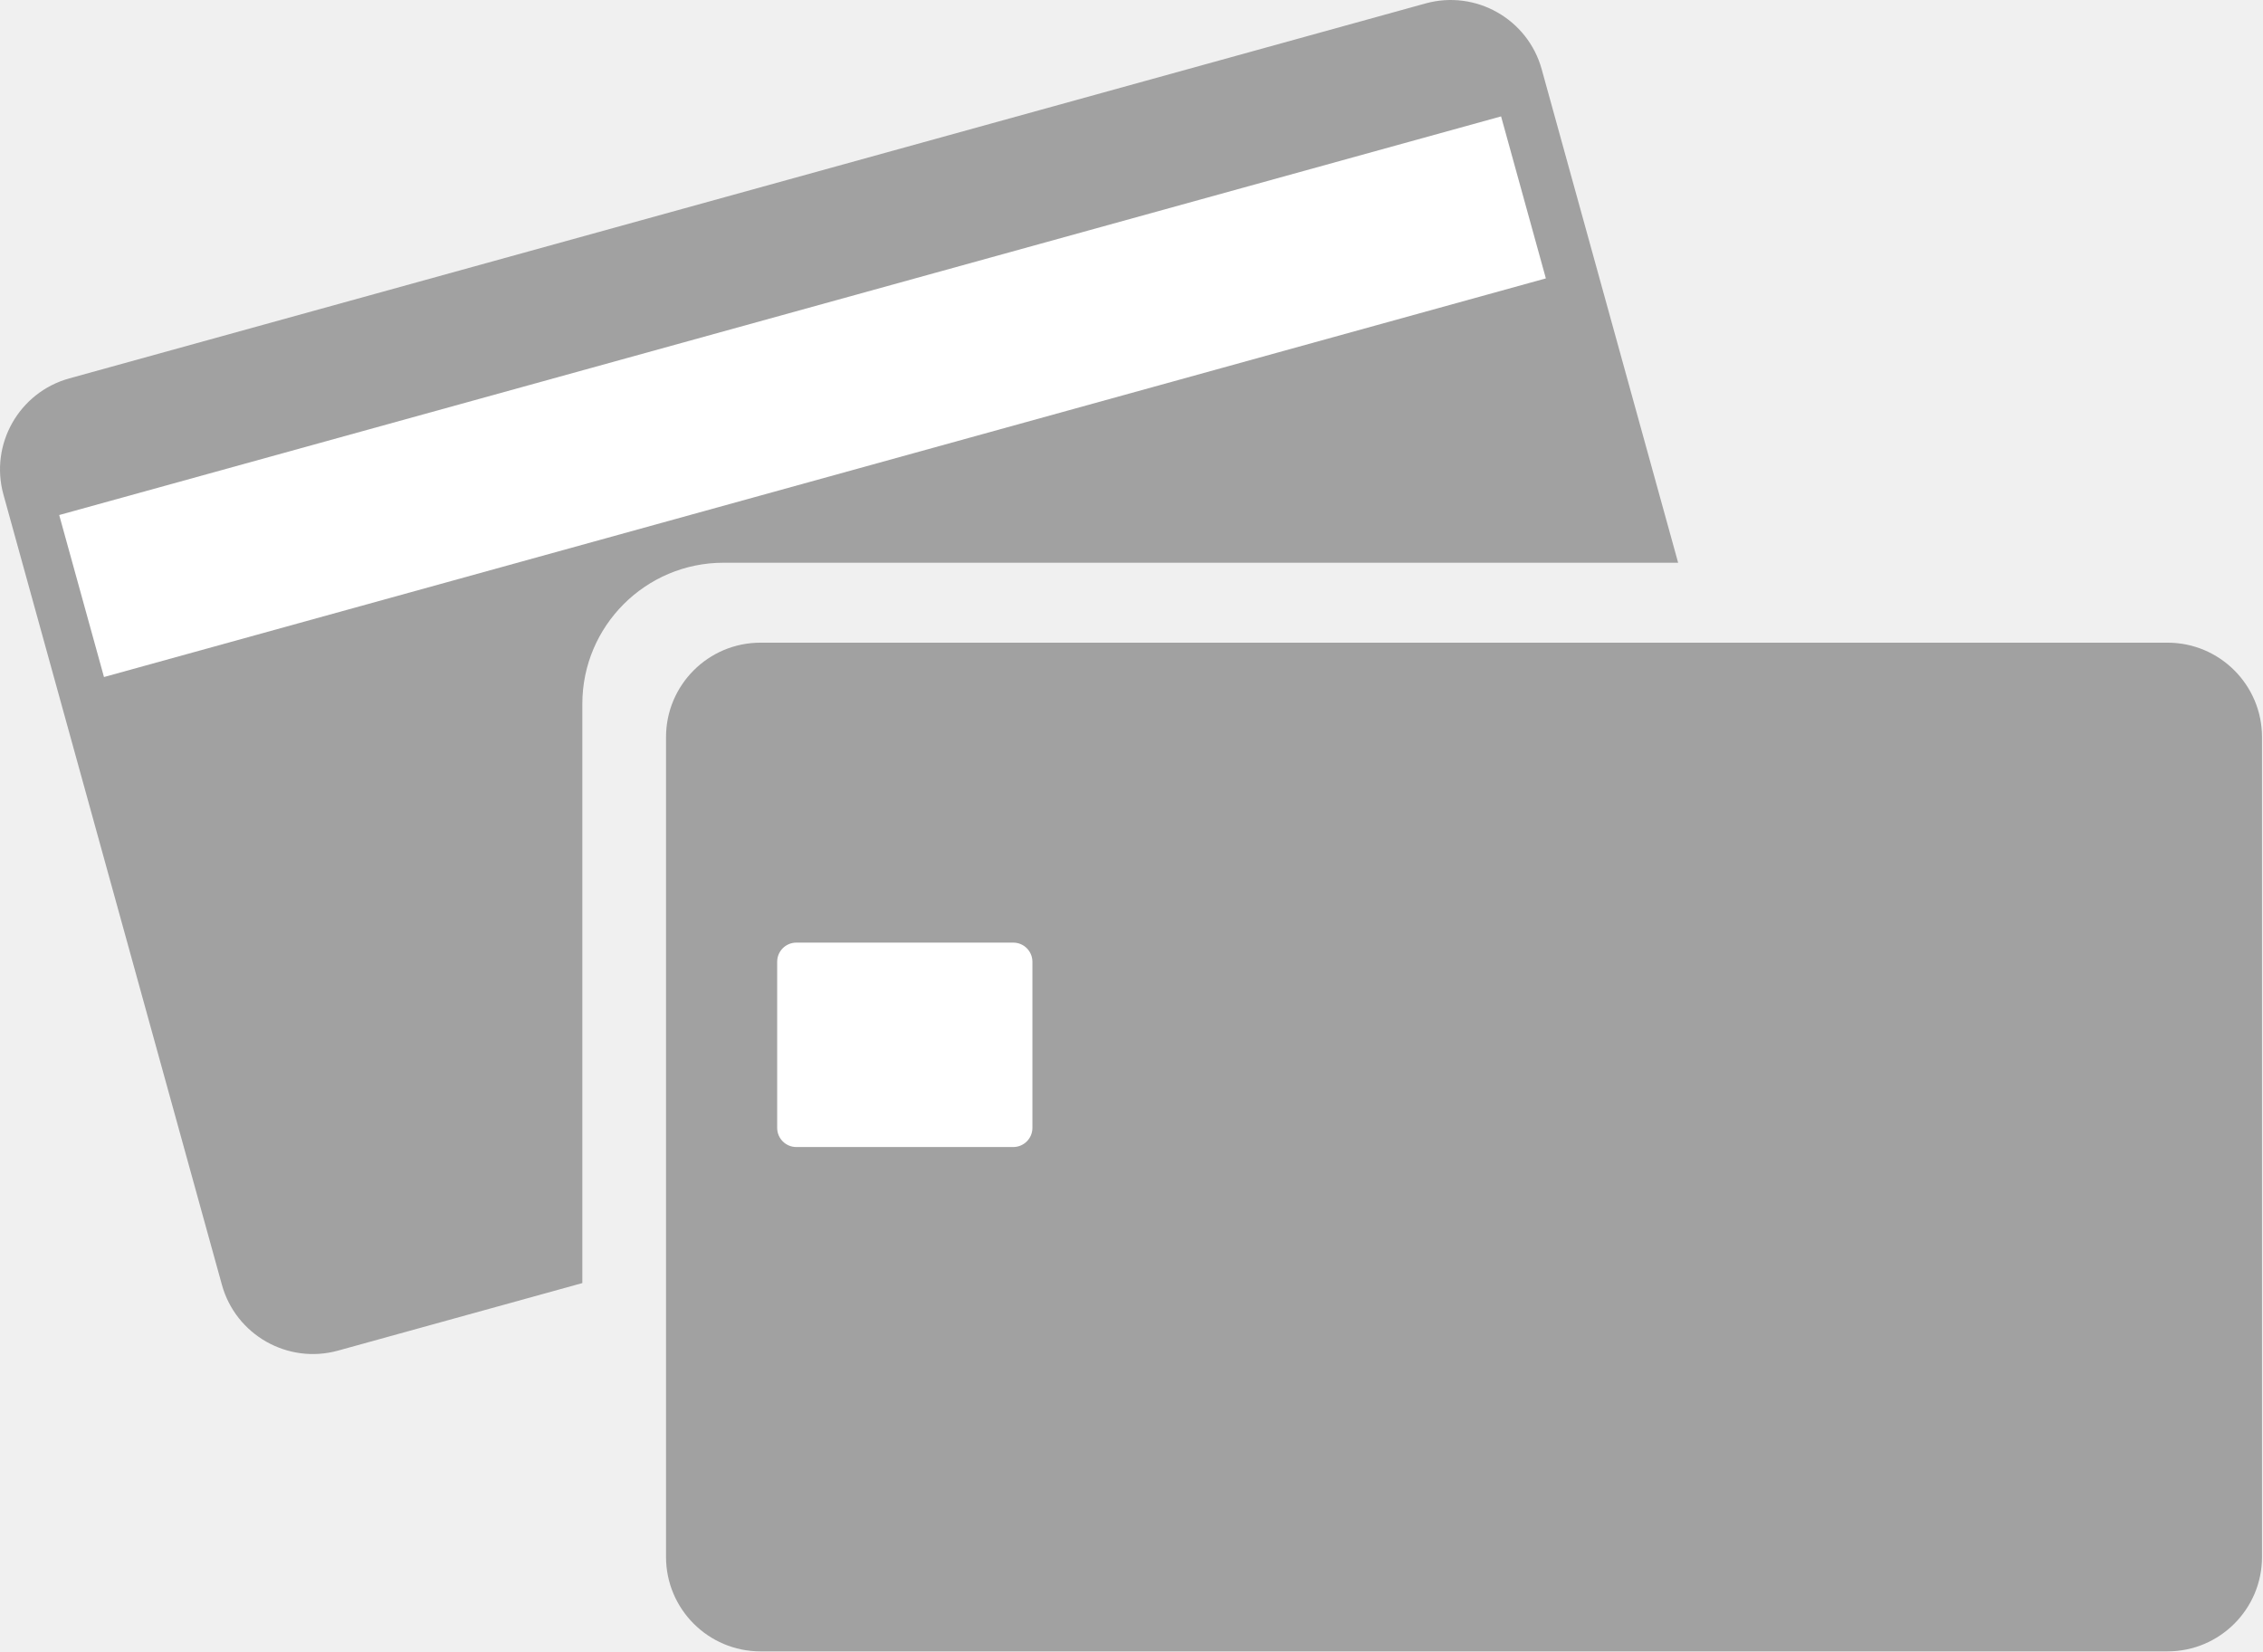
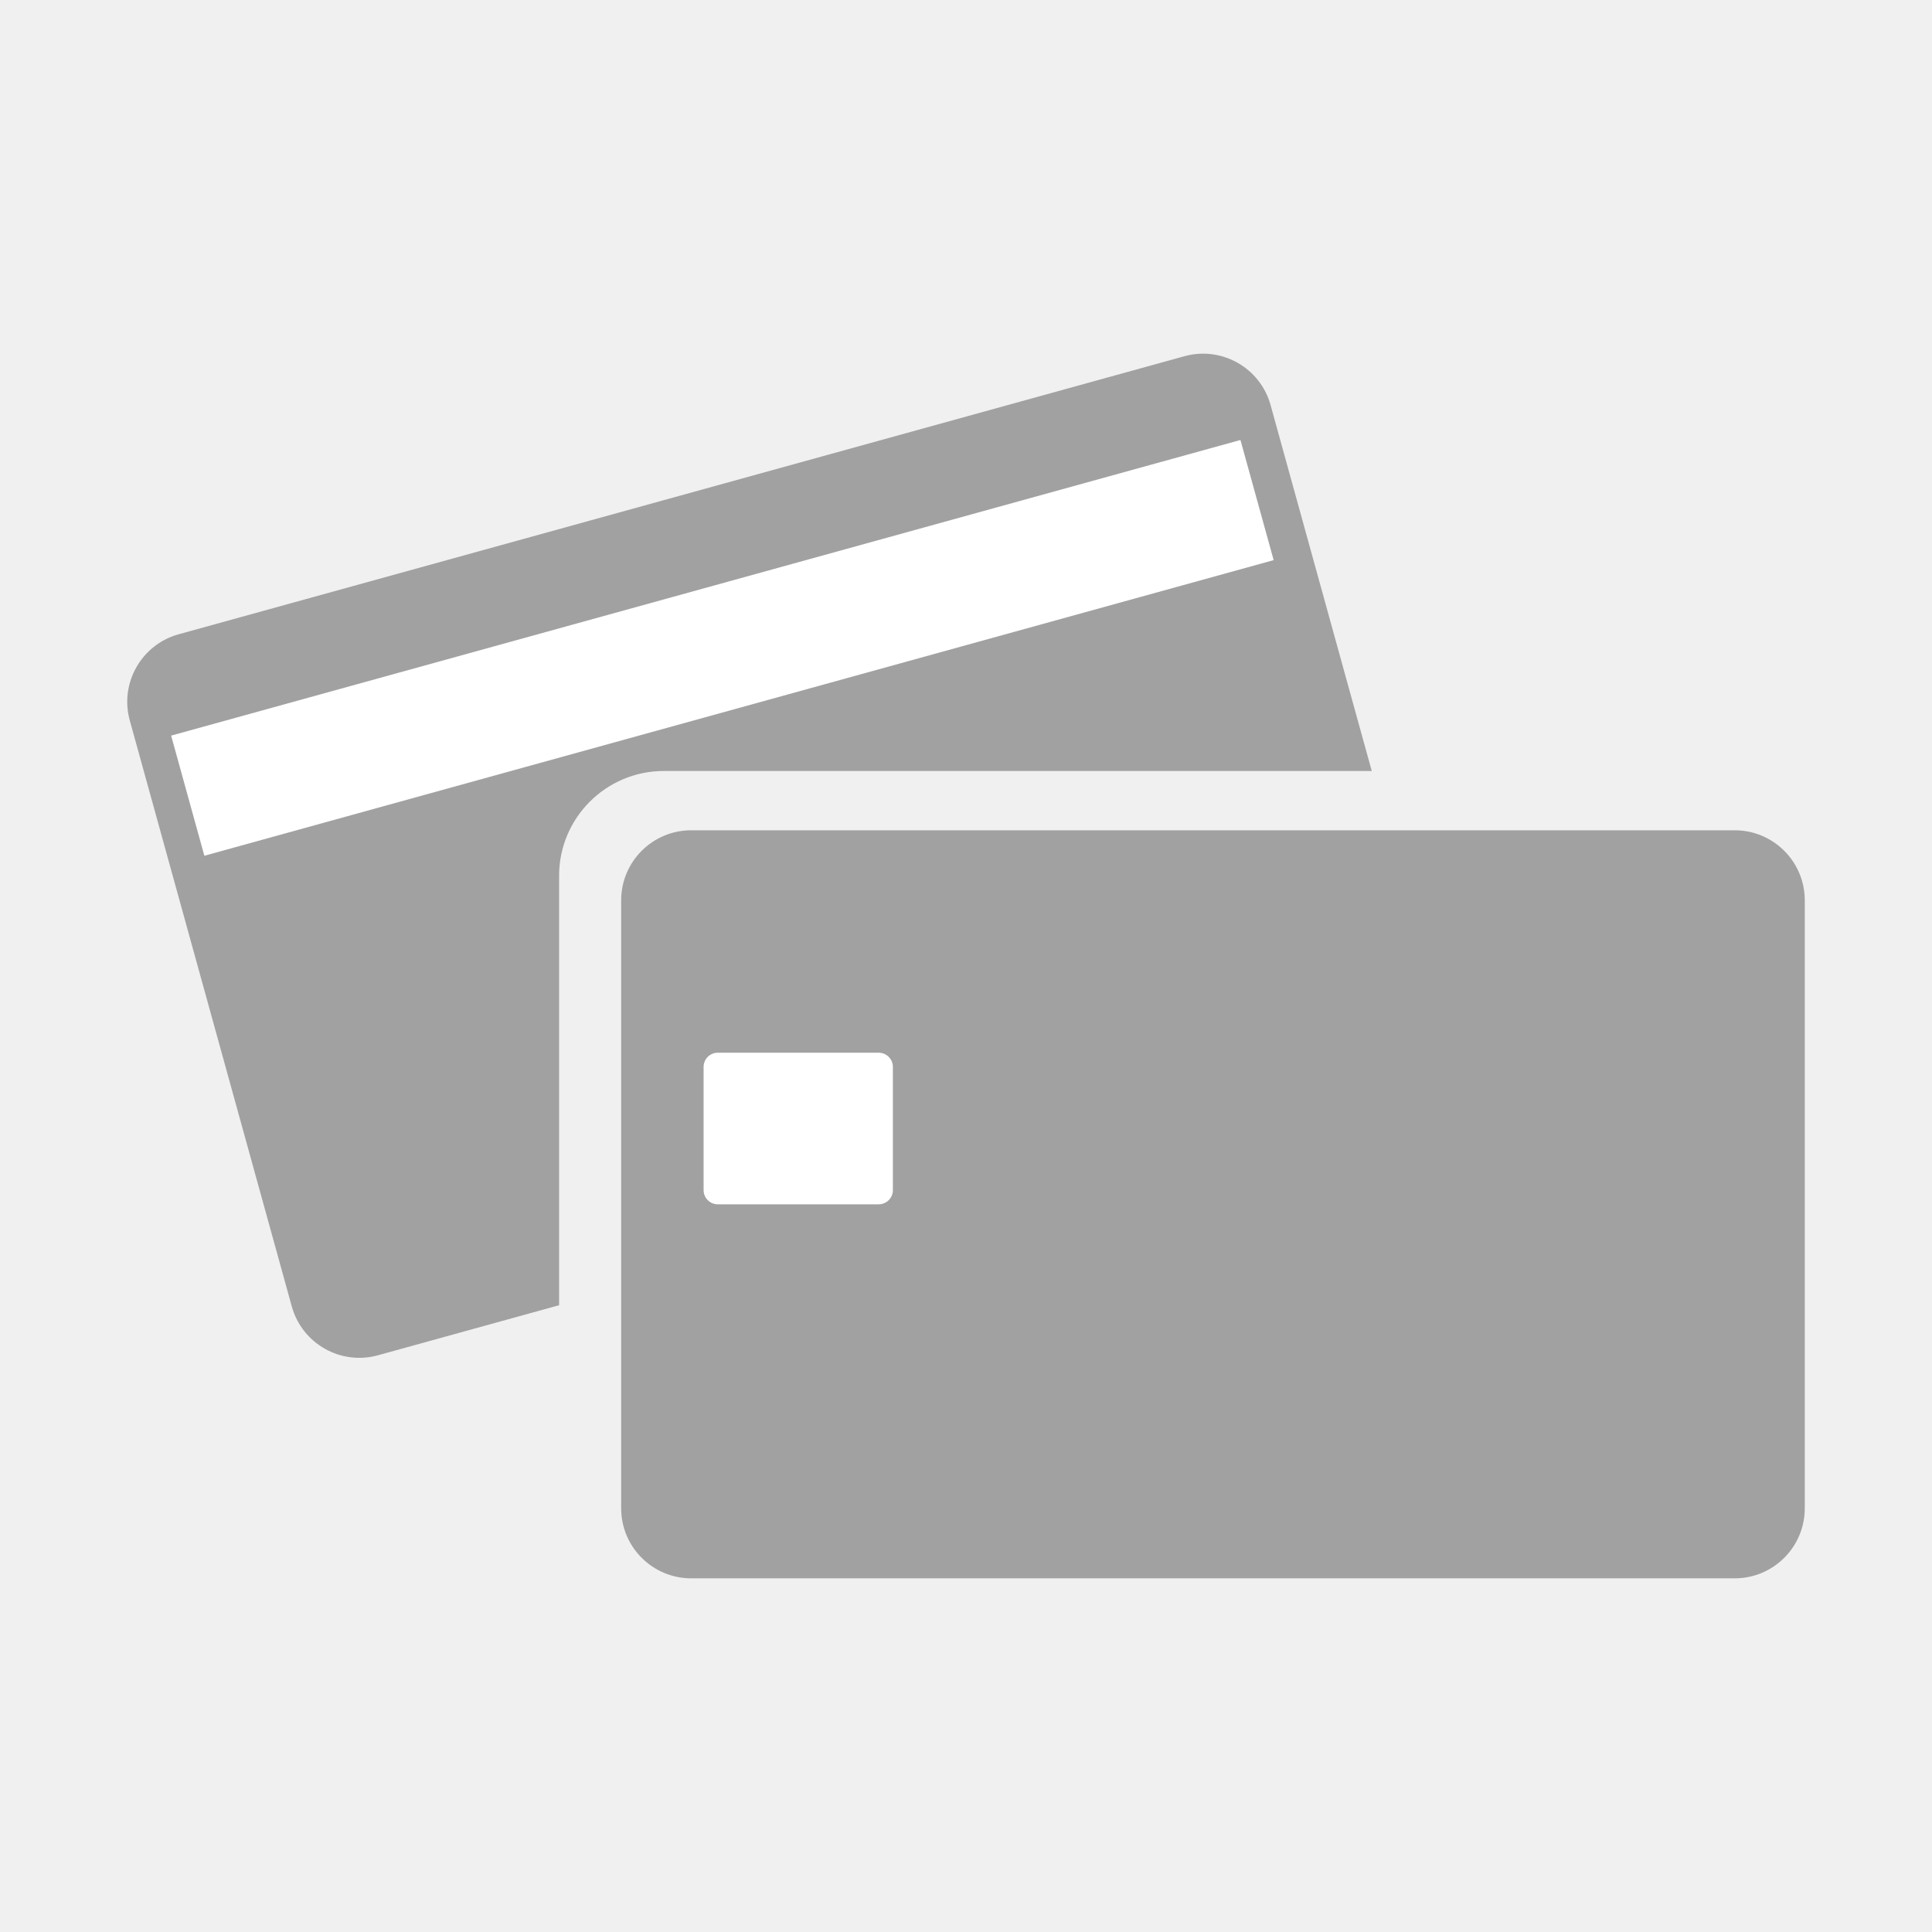
- <svg xmlns="http://www.w3.org/2000/svg" width="100%" height="100%" viewBox="0 0 1303 951" version="1.1" xml:space="preserve" style="fill-rule:evenodd;clip-rule:evenodd;stroke-linejoin:round;stroke-miterlimit:2;">
-   <g transform="matrix(1,0,0,1,-536.5,-517.928)">
-     <path d="M871.8,1256.7L731.153,1295.58C702.231,1303.58 672.259,1286.59 664.263,1257.67L538.477,802.69C530.481,773.769 547.47,743.796 576.392,735.8L1357.31,519.904C1386.23,511.908 1416.2,528.898 1424.19,557.819L1502.75,841.94L953.109,841.94C908.233,841.94 871.8,878.374 871.8,923.25L871.8,1256.7Z" style="fill:rgb(161,161,161);" />
-     <g transform="matrix(0.934893,0,0,0.794074,229.571,255.679)">
+ <svg xmlns="http://www.w3.org/2000/svg" width="100%" height="100%" viewBox="0 0 1500 1500" version="1.1" xml:space="preserve" style="fill-rule:evenodd;clip-rule:evenodd;stroke-linejoin:round;stroke-miterlimit:2;">
+   <g transform="matrix(1,0,0,1,-438,-243.428)">
+     <g transform="matrix(1,0,0,1,0.283083,0.0871079)">
+       <path d="M871.8,1256.7L731.153,1295.58C702.231,1303.58 672.259,1286.59 664.263,1257.67L538.477,802.69C530.481,773.769 547.47,743.796 576.392,735.8L1357.31,519.904C1386.23,511.908 1416.2,528.898 1424.19,557.819L1502.75,841.94L953.109,841.94C908.233,841.94 871.8,878.374 871.8,923.25L871.8,1256.7Z" style="fill:rgb(161,161,161);" />
+     </g>
+     <g transform="matrix(0.934893,0,0,0.794074,229.854,255.766)">
      <path d="M1721.44,864.732C1721.44,826.944 1695.38,796.264 1663.28,796.264L796.653,796.264C764.557,796.264 738.498,826.944 738.498,864.732L738.498,1459.19C738.498,1496.98 764.557,1527.66 796.653,1527.66L1663.28,1527.66C1695.38,1527.66 1721.44,1496.98 1721.44,1459.19L1721.44,864.732Z" style="fill:rgb(161,161,161);" />
    </g>
-     <g transform="matrix(0.14951,0,0,0.160914,873.575,932.541)">
+     <g transform="matrix(0.14951,0,0,0.160914,873.858,932.628)">
      <path d="M1721.44,864.732C1721.44,826.944 1688.42,796.264 1647.75,796.264L812.189,796.264C771.518,796.264 738.498,826.944 738.498,864.732L738.498,1459.19C738.498,1496.98 771.518,1527.66 812.189,1527.66L1647.75,1527.66C1688.42,1527.66 1721.44,1496.98 1721.44,1459.19L1721.44,864.732Z" style="fill:white;" />
    </g>
-     <g transform="matrix(0.980003,-0.270937,0.517447,1.87165,-315.652,-108.281)">
+     <g transform="matrix(0.980003,-0.270937,0.517447,1.87165,-315.369,-108.194)">
      <rect x="598.28" y="579.621" width="847.149" height="49.836" style="fill:white;" />
    </g>
  </g>
</svg>
